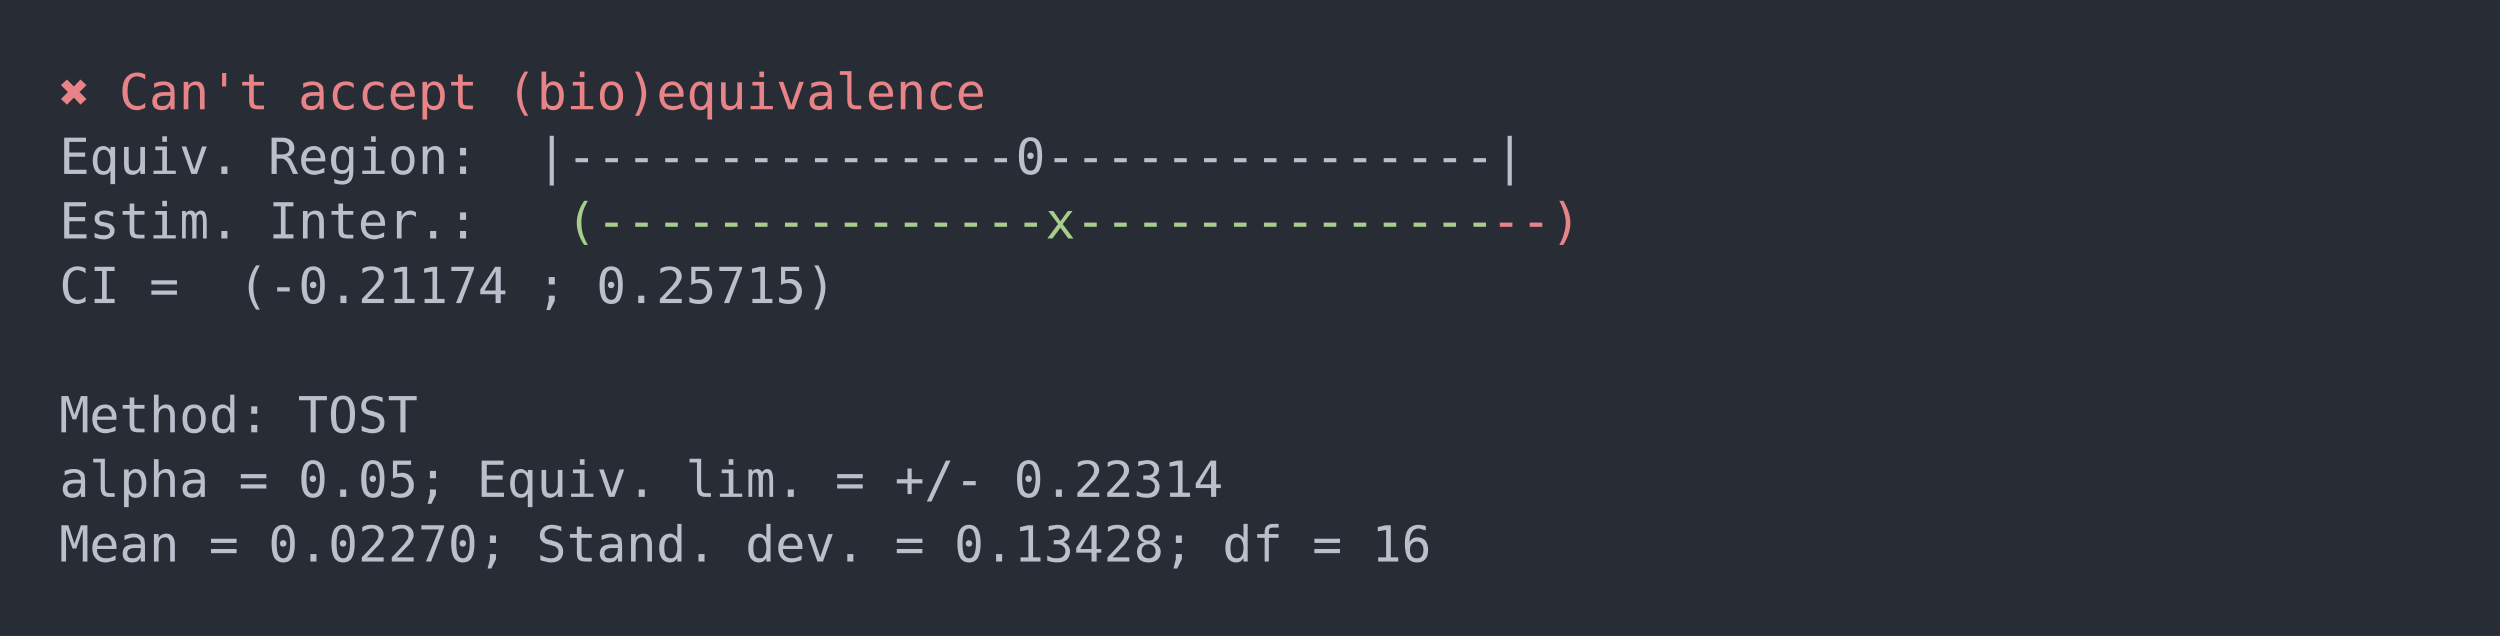
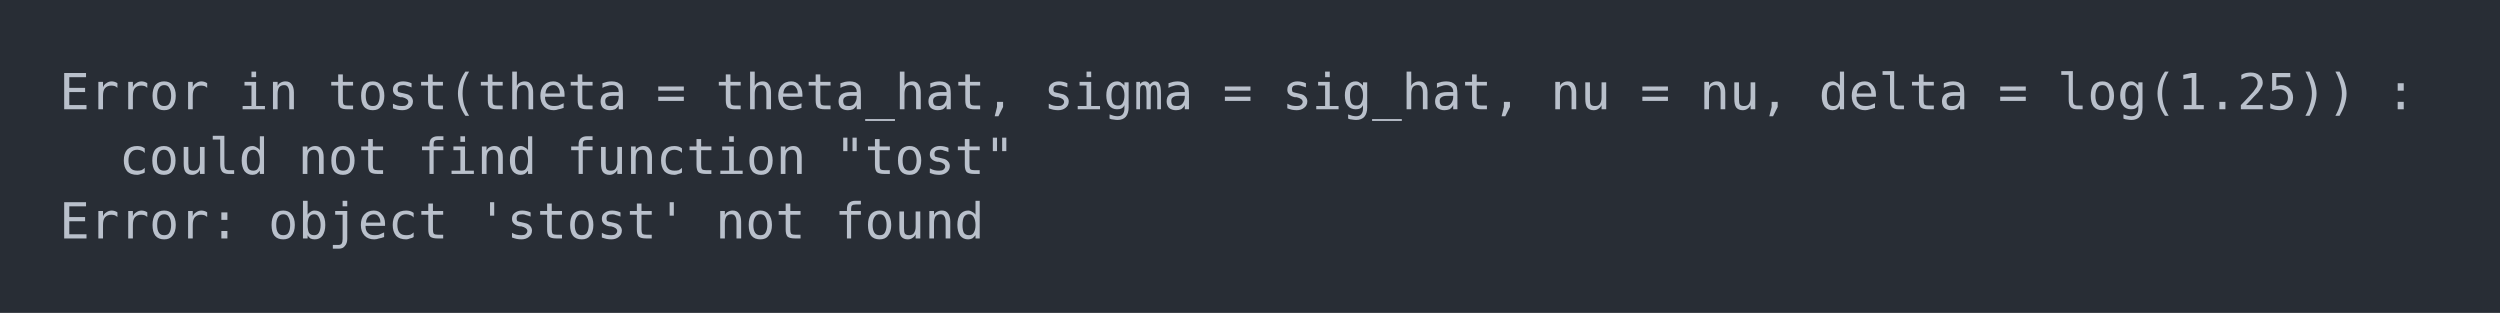
- <svg xmlns="http://www.w3.org/2000/svg" xmlns:xlink="http://www.w3.org/1999/xlink" width="840" height="213.68">
-   <rect width="840" height="213.68" rx="0" ry="0" class="a" />
-   <svg height="173.68" viewBox="0 0 80 17.368" width="800" x="20" y="20">
-     <style>.a{fill:rgb(40,45,53)}.b{font-family:'Fira Code',Monaco,Consolas,Menlo,'Bitstream Vera Sans Mono','Powerline Symbols',monospace}.c{fill:transparent}.d{fill:rgb(232,131,136);white-space:pre}.e{fill:rgb(185,192,203);white-space:pre}.f{fill:rgb(168,204,140);white-space:pre}</style>
+ <svg xmlns="http://www.w3.org/2000/svg" xmlns:xlink="http://www.w3.org/1999/xlink" width="840" height="105.13">
+   <rect width="840" height="105.13" rx="0" ry="0" class="a" />
+   <svg height="65.13" viewBox="0 0 80 6.513" width="800" x="20" y="20">
+     <style>.a{fill:rgb(40,45,53)}.b{font-family:'Fira Code',Monaco,Consolas,Menlo,'Bitstream Vera Sans Mono','Powerline Symbols',monospace}.c{fill:transparent}.d{fill:rgb(185,192,203);white-space:pre}</style>
    <g font-family="'Fira Code',Monaco,Consolas,Menlo,'Bitstream Vera Sans Mono','Powerline Symbols',monospace" font-size="1.67" class="b">
      <defs>
        <symbol id="a">
-           <rect height="8" width="80" x="0" y="0" class="c" />
+           <rect height="3" width="80" x="0" y="0" class="c" />
        </symbol>
      </defs>
-       <rect height="17.368" width="80" class="a" />
+       <rect height="6.513" width="80" class="a" />
      <svg x="0" y="0" width="80">
        <svg x="0">
          <use xlink:href="#a" />
-           <text font-size="1.67" x="0" y="1.67" class="d">✖</text>
-           <text font-size="1.67" x="2.004" y="1.67" class="d">Can't</text>
-           <text font-size="1.67" x="8.016" y="1.67" class="d">accept</text>
-           <text font-size="1.67" x="15.03" y="1.67" class="d">(bio)equivalence</text>
-           <text font-size="1.67" x="0" y="3.841" class="e">Equiv.</text>
-           <text font-size="1.67" x="7.014" y="3.841" class="e">Region:</text>
-           <text font-size="1.67" x="16.032" y="3.841" class="e">|---------------0---------------|</text>
-           <text font-size="1.67" x="0" y="6.012" class="e">Estim.</text>
-           <text font-size="1.67" x="7.014" y="6.012" class="e">Inter.:</text>
-           <text font-size="1.67" x="17.034" y="6.012" class="f">(---------------x--------------</text>
-           <text font-size="1.67" x="48.096" y="6.012" class="d">--)</text>
-           <text font-size="1.67" x="0" y="8.183" class="e">CI</text>
-           <text font-size="1.67" x="3.006" y="8.183" class="e">=</text>
-           <text font-size="1.67" x="6.012" y="8.183" class="e">(-0.21174</text>
-           <text font-size="1.67" x="16.032" y="8.183" class="e">;</text>
-           <text font-size="1.67" x="18.036" y="8.183" class="e">0.25715)</text>
-           <text font-size="1.67" x="0" y="12.525" class="e">Method:</text>
-           <text font-size="1.67" x="8.016" y="12.525" class="e">TOST</text>
-           <text font-size="1.67" x="0" y="14.696" class="e">alpha</text>
-           <text font-size="1.67" x="6.012" y="14.696" class="e">=</text>
-           <text font-size="1.67" x="8.016" y="14.696" class="e">0.05;</text>
-           <text font-size="1.67" x="14.028" y="14.696" class="e">Equiv.</text>
-           <text font-size="1.67" x="21.042" y="14.696" class="e">lim.</text>
-           <text font-size="1.67" x="26.052" y="14.696" class="e">=</text>
-           <text font-size="1.67" x="28.056" y="14.696" class="e">+/-</text>
-           <text font-size="1.67" x="32.064" y="14.696" class="e">0.22314</text>
-           <text font-size="1.67" x="0" y="16.867" class="e">Mean</text>
-           <text font-size="1.67" x="5.01" y="16.867" class="e">=</text>
-           <text font-size="1.67" x="7.014" y="16.867" class="e">0.02270;</text>
-           <text font-size="1.67" x="16.032" y="16.867" class="e">Stand.</text>
-           <text font-size="1.67" x="23.046" y="16.867" class="e">dev.</text>
-           <text font-size="1.67" x="28.056" y="16.867" class="e">=</text>
-           <text font-size="1.67" x="30.06" y="16.867" class="e">0.13428;</text>
-           <text font-size="1.67" x="39.078" y="16.867" class="e">df</text>
-           <text font-size="1.67" x="42.084" y="16.867" class="e">=</text>
-           <text font-size="1.67" x="44.088" y="16.867" class="e">16</text>
+           <text font-size="1.67" x="0" y="1.67" class="d">Error</text>
+           <text font-size="1.67" x="6.012" y="1.67" class="d">in</text>
+           <text font-size="1.67" x="9.018" y="1.67" class="d">tost(theta</text>
+           <text font-size="1.67" x="20.04" y="1.67" class="d">=</text>
+           <text font-size="1.67" x="22.044" y="1.67" class="d">theta_hat,</text>
+           <text font-size="1.67" x="33.066" y="1.67" class="d">sigma</text>
+           <text font-size="1.67" x="39.078" y="1.67" class="d">=</text>
+           <text font-size="1.67" x="41.082" y="1.67" class="d">sig_hat,</text>
+           <text font-size="1.67" x="50.1" y="1.67" class="d">nu</text>
+           <text font-size="1.67" x="53.106" y="1.67" class="d">=</text>
+           <text font-size="1.67" x="55.11" y="1.67" class="d">nu,</text>
+           <text font-size="1.67" x="59.118" y="1.67" class="d">delta</text>
+           <text font-size="1.67" x="65.13" y="1.67" class="d">=</text>
+           <text font-size="1.67" x="67.134" y="1.67" class="d">log(1.25))</text>
+           <text font-size="1.67" x="78.156" y="1.67" class="d">:</text>
+           <text font-size="1.67" x="2.004" y="3.841" class="d">could</text>
+           <text font-size="1.67" x="8.016" y="3.841" class="d">not</text>
+           <text font-size="1.67" x="12.024" y="3.841" class="d">find</text>
+           <text font-size="1.67" x="17.034" y="3.841" class="d">function</text>
+           <text font-size="1.67" x="26.052" y="3.841" class="d">"tost"</text>
+           <text font-size="1.67" x="0" y="6.012" class="d">Error:</text>
+           <text font-size="1.67" x="7.014" y="6.012" class="d">object</text>
+           <text font-size="1.67" x="14.028" y="6.012" class="d">'stost'</text>
+           <text font-size="1.67" x="22.044" y="6.012" class="d">not</text>
+           <text font-size="1.67" x="26.052" y="6.012" class="d">found</text>
        </svg>
      </svg>
    </g>
  </svg>
</svg>
